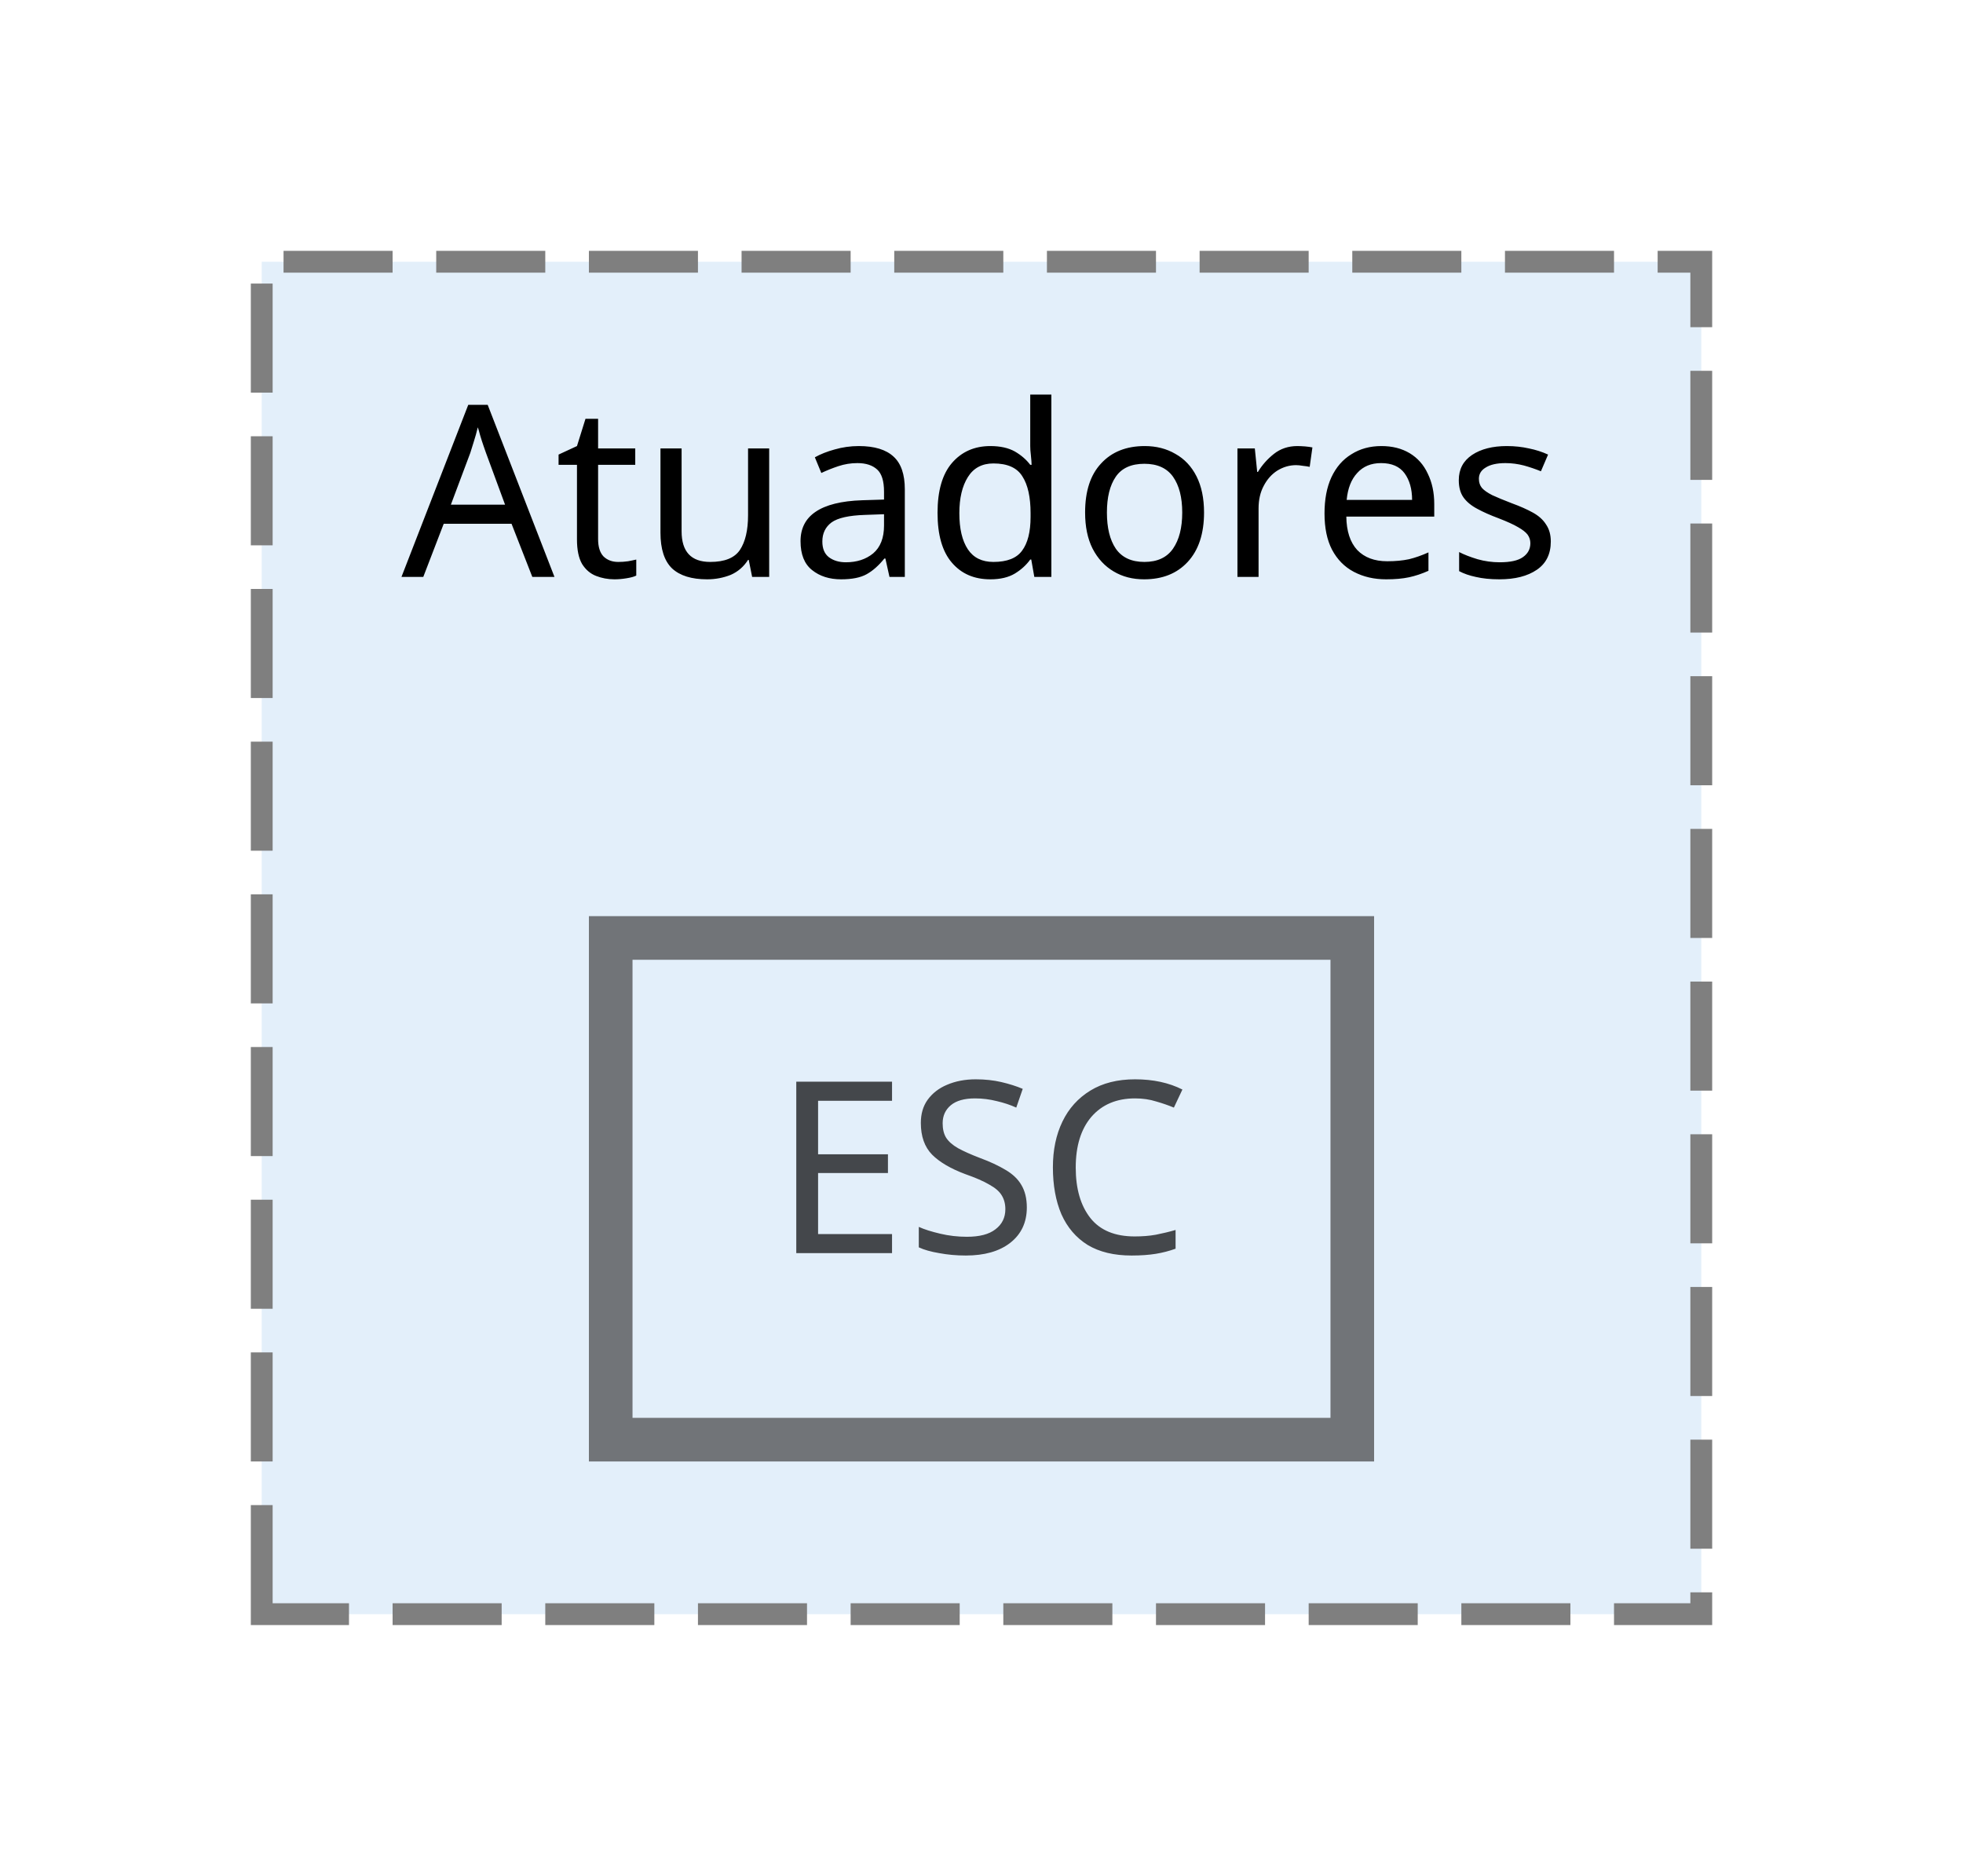
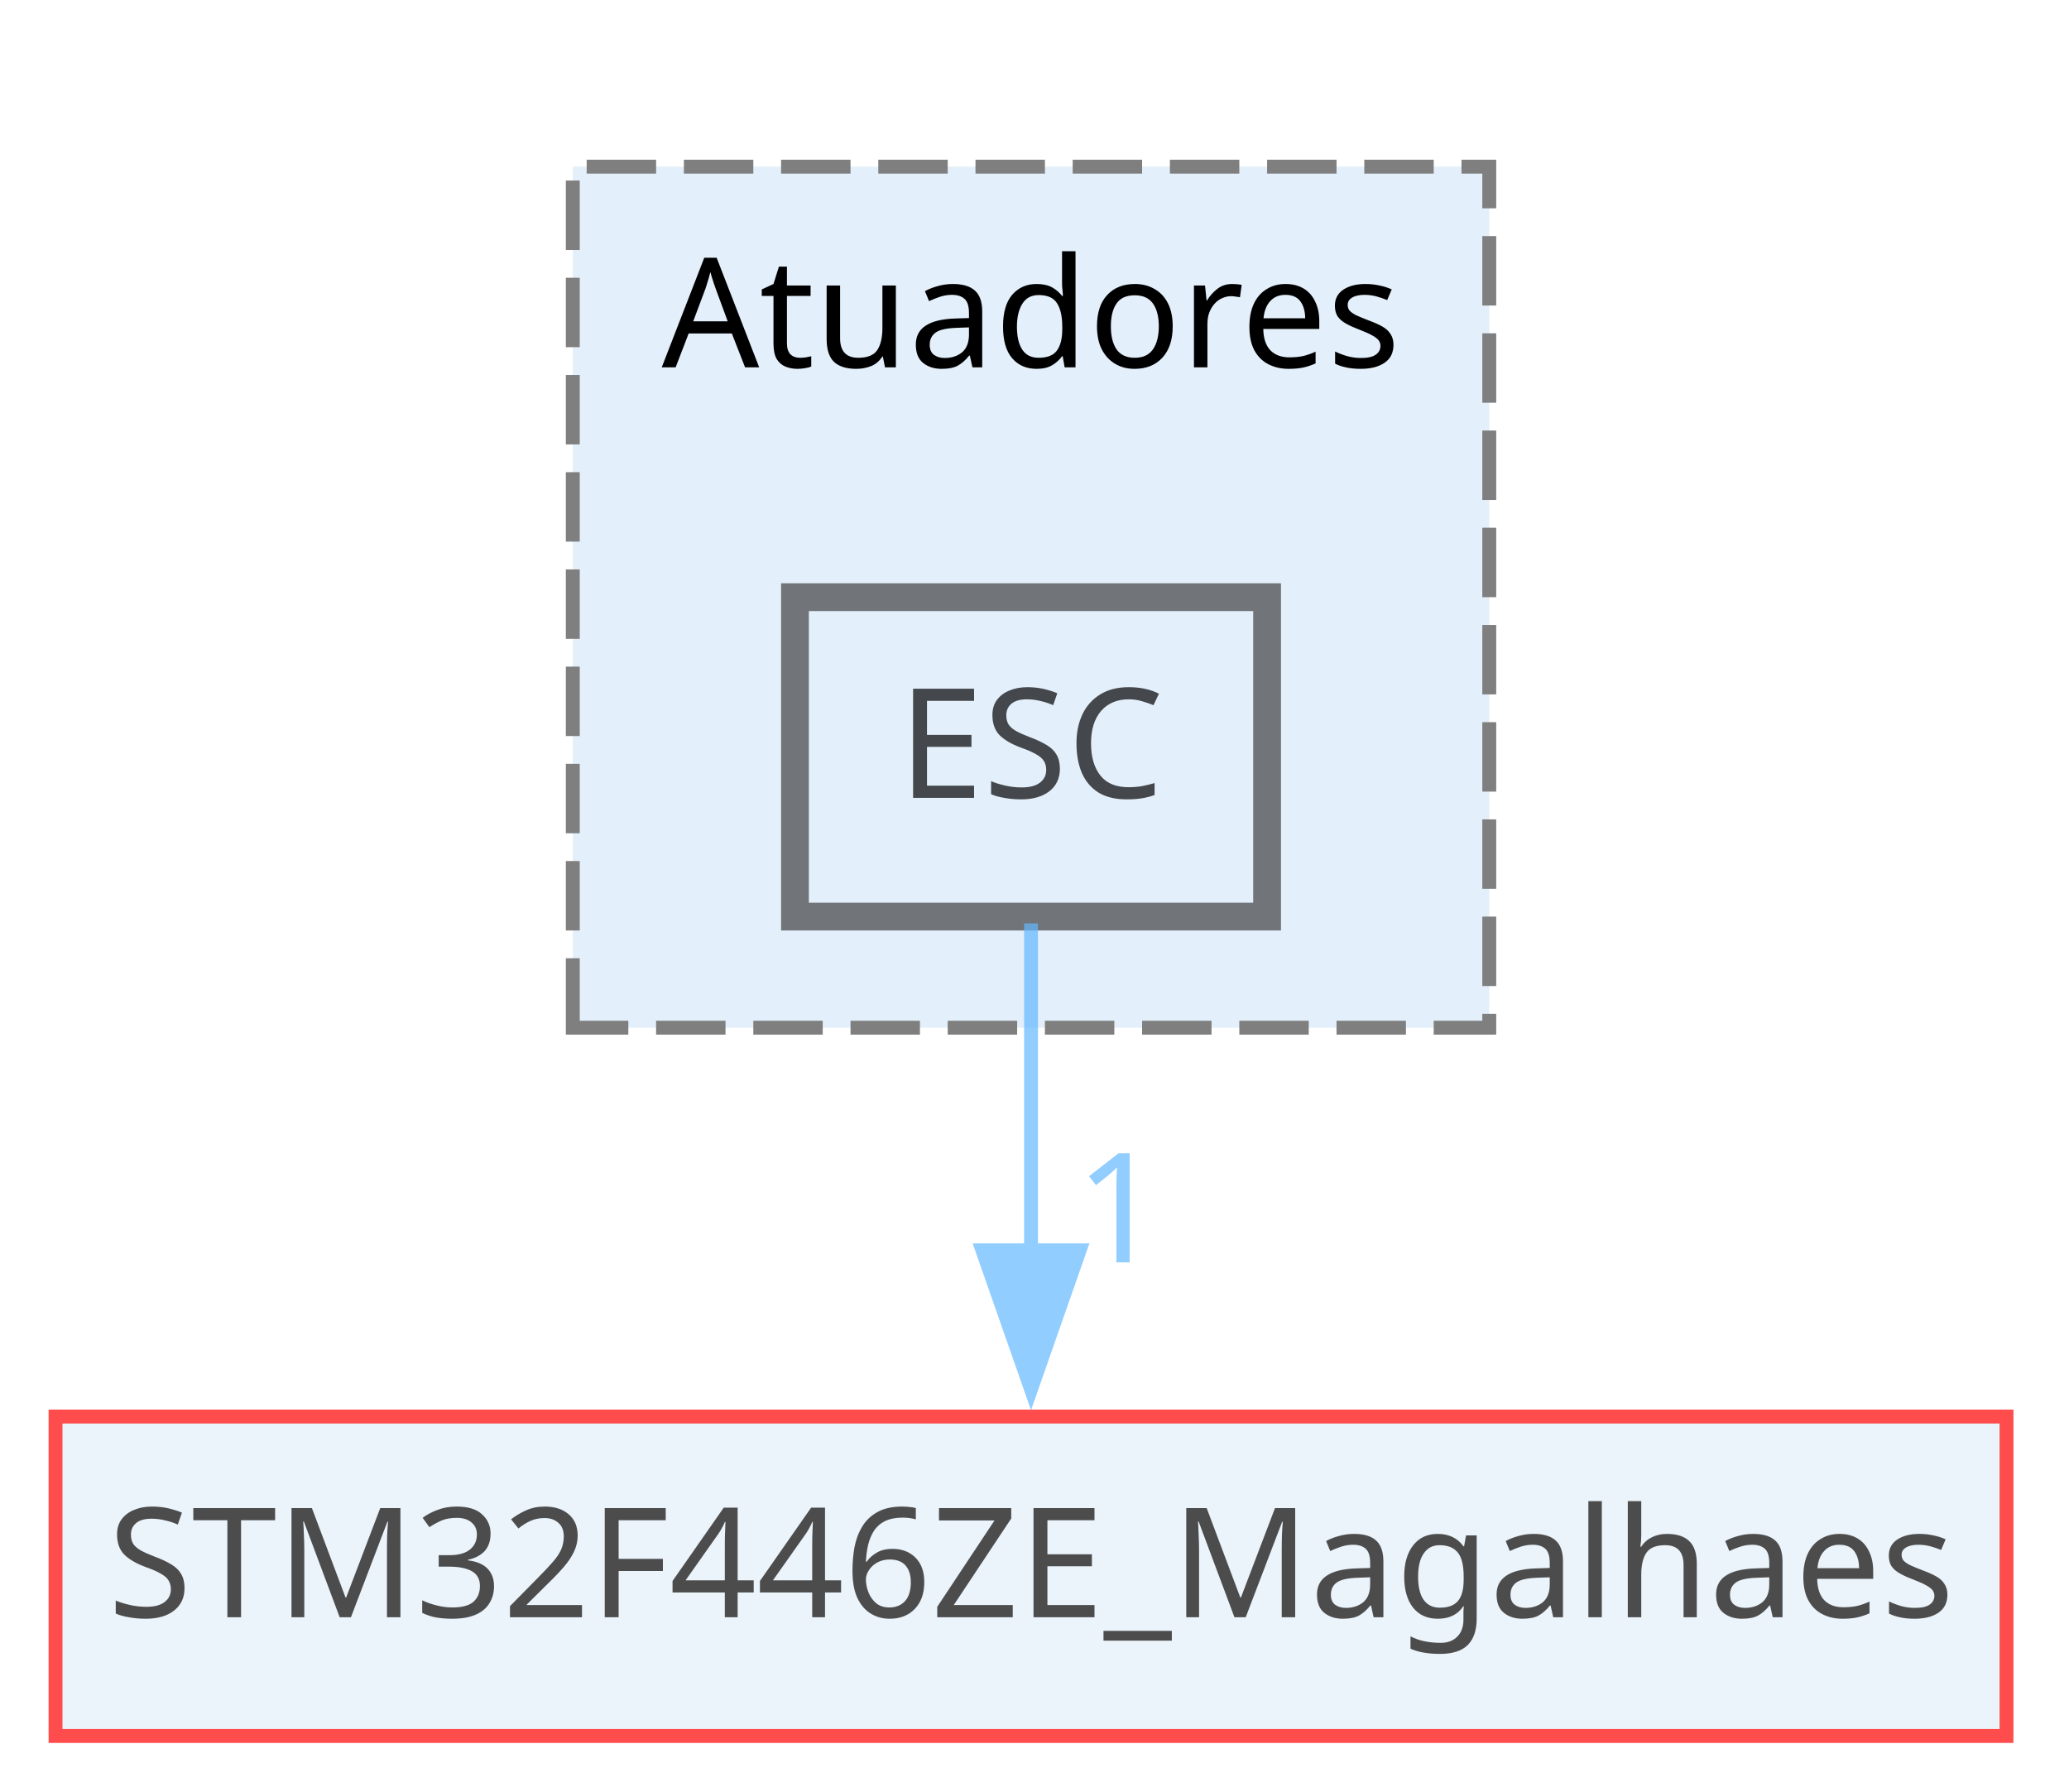
- <svg xmlns="http://www.w3.org/2000/svg" xmlns:xlink="http://www.w3.org/1999/xlink" width="90pt" height="86pt" viewBox="0.00 0.00 90.00 86.00">
+ <svg xmlns="http://www.w3.org/2000/svg" xmlns:xlink="http://www.w3.org/1999/xlink" width="149pt" height="129pt" viewBox="0.00 0.00 149.00 129.00">
  <svg id="main" version="1.1" xml:space="preserve">
    <style type="text/css">
.node, .edge {opacity: 0.7;}
.node.selected, .edge.selected {opacity: 1;}
.edge:hover path { stroke: red; }
.edge:hover polygon { stroke: red; fill: red; }
</style>
    <svg id="graph" class="graph">
-       <g id="graph0" class="graph" transform="scale(1 1) rotate(0) translate(4 82)">
+       <g id="graph0" class="graph" transform="scale(1 1) rotate(0) translate(4 125)">
        <g id="clust1" class="cluster">
          <g id="a_clust1">
            <a xlink:href="dir_96956340c567ac7f12abe1d8e37ea030.html" target="_top" xlink:title="Atuadores">
-               <polygon fill="#e3effa" stroke="#7f7f7f" stroke-dasharray="5,2" points="8,-8 8,-70 74,-70 74,-8 8,-8" />
-               <text xml:space="preserve" text-anchor="middle" x="41" y="-55.55" font-family="Segoe UI" font-size="11.00">Atuadores</text>
+               <polygon fill="#e3effa" stroke="#7f7f7f" stroke-dasharray="5,2" points="37.25,-51 37.25,-113 103.25,-113 103.25,-51 37.25,-51" />
+               <text xml:space="preserve" text-anchor="middle" x="70.25" y="-98.55" font-family="Segoe UI" font-size="11.00">Atuadores</text>
            </a>
          </g>
        </g>
        <g id="node1" class="node">
          <g id="a_node1">
            <a xlink:href="dir_28ac36c96949339d3e975860ec5c0b88.html" target="_top" xlink:title="ESC">
-               <polygon fill="#e3effa" stroke="#404040" stroke-width="2" points="58,-39 24,-39 24,-16 58,-16 58,-39" />
-               <text xml:space="preserve" text-anchor="middle" x="41" y="-24.55" font-family="Segoe UI" font-size="11.00">ESC</text>
+               <polygon fill="#e3effa" stroke="#404040" stroke-width="2" points="87.25,-82 53.25,-82 53.25,-59 87.25,-59 87.25,-82" />
+               <text xml:space="preserve" text-anchor="middle" x="70.25" y="-67.55" font-family="Segoe UI" font-size="11.00">ESC</text>
+             </a>
+           </g>
+         </g>
+         <g id="node2" class="node">
+           <g id="a_node2">
+             <a xlink:href="dir_c89f1f944b36d5686a4bcfb19d6f1552.html" target="_top" xlink:title="STM32F446ZE_Magalhaes">
+               <polygon fill="#e3effa" stroke="red" points="140.5,-23 0,-23 0,0 140.5,0 140.5,-23" />
+               <text xml:space="preserve" text-anchor="middle" x="70.25" y="-8.55" font-family="Segoe UI" font-size="11.00">STM32F446ZE_Magalhaes</text>
+             </a>
+           </g>
+         </g>
+         <g id="edge1" class="edge">
+           <g id="a_edge1">
+             <a xlink:href="dir_000013_000029.html" target="_top">
+               <path fill="none" stroke="#63b8ff" d="M70.25,-58.51C70.25,-51.81 70.25,-42.99 70.25,-34.88" />
+               <polygon fill="#63b8ff" stroke="#63b8ff" points="73.75,-34.97 70.25,-24.97 66.75,-34.97 73.75,-34.97" />
+             </a>
+           </g>
+           <g id="a_edge1-headlabel">
+             <a xlink:href="dir_000013_000029.html" target="_top" xlink:title="1">
+               <text xml:space="preserve" text-anchor="middle" x="76.59" y="-34.1" font-family="Segoe UI" font-size="11.00" fill="#63b8ff">1</text>
            </a>
          </g>
        </g>
      </g>
    </svg>
  </svg>
  <style type="text/css">

[data-mouse-over-selected='false'] { opacity: 0.7; }
[data-mouse-over-selected='true']  { opacity: 1.0; }

</style>
</svg>
